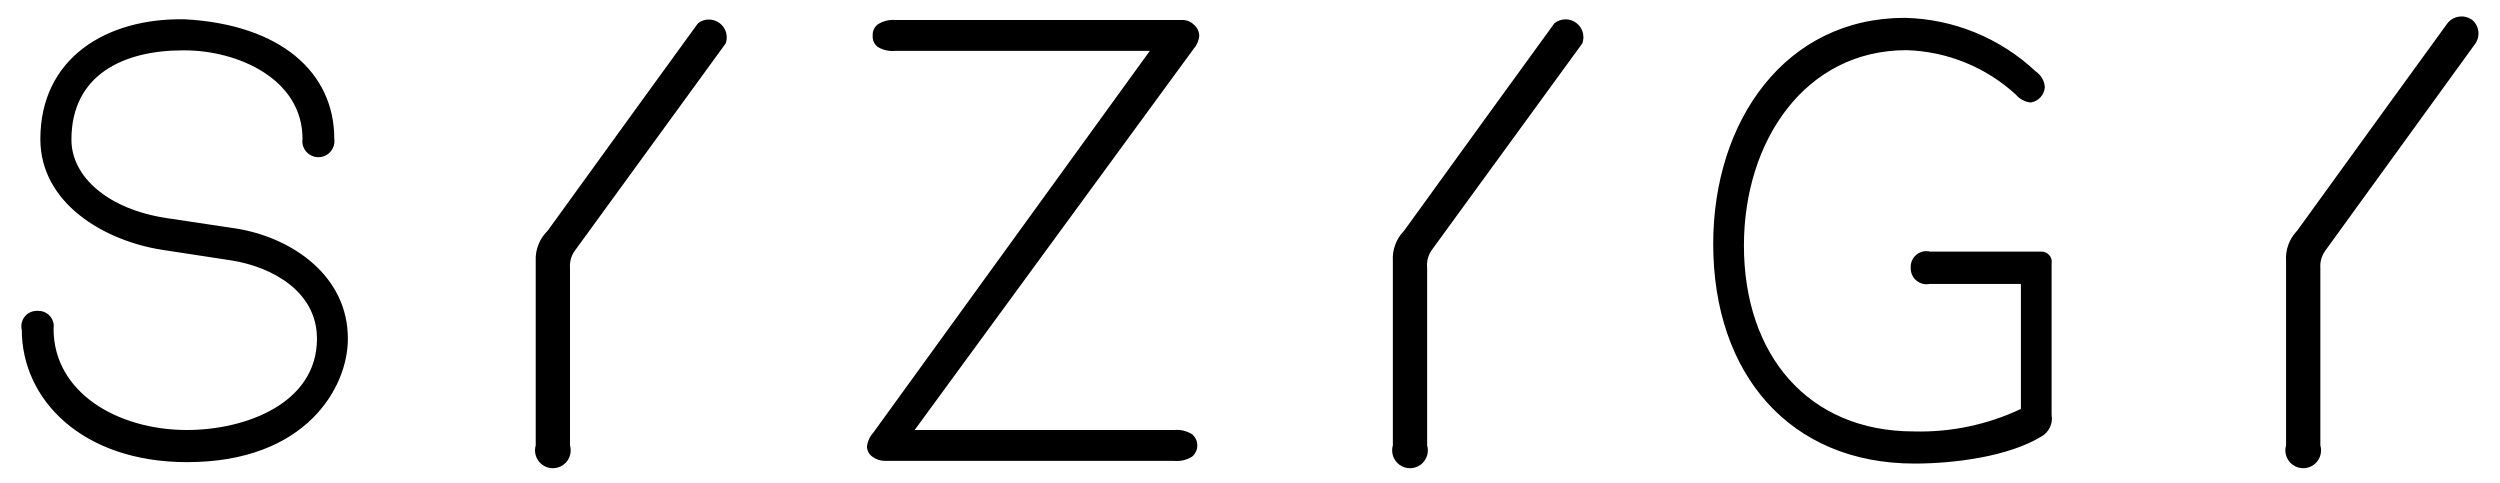
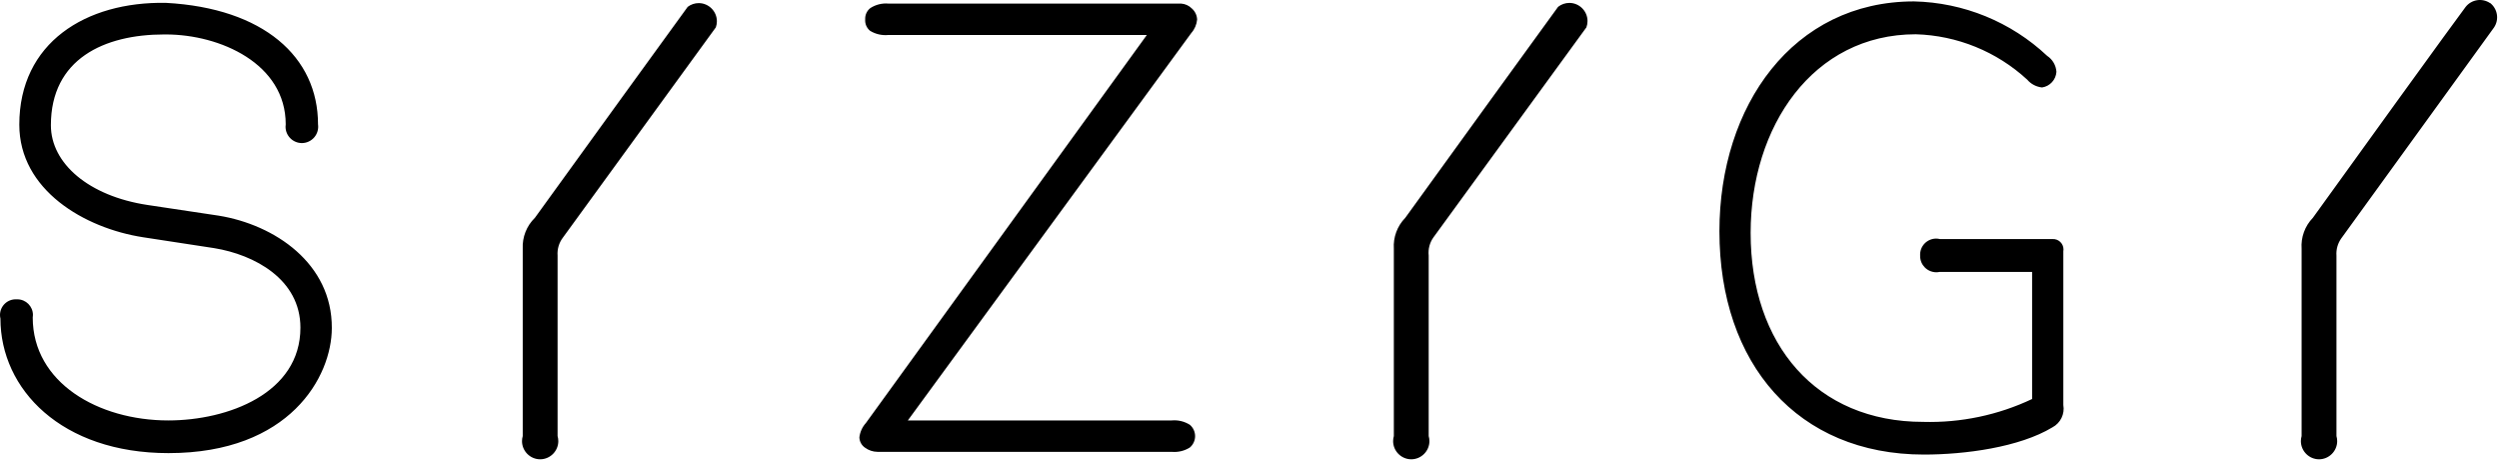
- <svg xmlns="http://www.w3.org/2000/svg" class="uk-svg" preserveAspectRatio="xMinYMin" viewBox="0 0 140 27">
-   <path d="M114.29 14.09h-6.2A.88.88 0 0 0 107 15a.89.89 0 0 0 1.07.9h5.1v7a13.2 13.2 0 0 1-6 1.26c-5.89 0-9.51-4.26-9.51-10.41 0-5.86 3.43-10.94 9.1-10.94a9.46 9.46 0 0 1 6.14 2.5 1.24 1.24 0 0 0 .82.43.93.93 0 0 0 .79-.86A1.14 1.14 0 0 0 114 4a11.06 11.06 0 0 0-7.34-3C100 1 95.94 6.74 95.94 13.66c0 7.31 4.31 12.3 11.27 12.3 2.26 0 5.26-.4 7.08-1.5a1.16 1.16 0 0 0 .6-1.23v-8.47a.57.57 0 0 0-.6-.67M87.05 1.3s-6.87 9.46-8.42 11.62a2.22 2.22 0 0 0-.63 1.7v10.32a1 1 0 1 0 1.92 0V15a1.46 1.46 0 0 1 .26-1l8.43-11.57a1 1 0 0 0-1.56-1.13m-20.18.09a.92.92 0 0 0-.59-.27H50.15a1.58 1.58 0 0 0-1 .25.74.74 0 0 0-.28.62.74.74 0 0 0 .27.63 1.62 1.62 0 0 0 1 .23h14.25L48.91 24.22a1.43 1.43 0 0 0-.36.79.71.71 0 0 0 .31.57 1.18 1.18 0 0 0 .69.23h16.21a1.6 1.6 0 0 0 1-.24.82.82 0 0 0 0-1.25 1.6 1.6 0 0 0-1-.24H51.22L66.84 2.74h.06-.06a1.3 1.3 0 0 0 .32-.74.85.85 0 0 0-.29-.61m71.53-.3a1 1 0 0 0-1.34.21s-6.87 9.46-8.42 11.62a2.22 2.22 0 0 0-.62 1.71v10.31a1 1 0 1 0 1.92 0V15a1.46 1.46 0 0 1 .26-.94l8.42-11.62a1 1 0 0 0-.22-1.36zM13.24 12.8l-3.93-.59C6.09 11.72 4 9.93 4 7.82c0-3.65 2.94-5 6.24-5h.09c3 0 6.61 1.61 6.61 4.95a.9.9 0 1 0 1.78 0c0-3.71-3-6.4-8.38-6.69C5.92 1 2.26 3.28 2.26 7.79c0 3.6 3.59 5.7 6.82 6.2l3.92.6c2.21.36 4.75 1.71 4.75 4.38 0 3.62-4 5.11-7.28 5.11C6.61 24.08 3 22 3 18.41a.86.86 0 0 0-.89-1 .86.86 0 0 0-.89 1.06c0 3.89 3.36 7.41 9.26 7.41 6.69 0 9-4.22 9-6.89.02-3.55-3.14-5.69-6.24-6.19M39.09 1.3s-6.87 9.46-8.42 11.62a2.22 2.22 0 0 0-.67 1.7v10.32a1 1 0 1 0 1.92 0V15a1.46 1.46 0 0 1 .3-1l8.42-11.57a1 1 0 0 0-1.55-1.13" />
+ <svg xmlns="http://www.w3.org/2000/svg" xml:space="preserve" fill-rule="evenodd" stroke-linejoin="round" stroke-miterlimit="2" clip-rule="evenodd" preserveAspectRatio="xMinYMin" viewBox="0 0 567 105">
+   <path fill-rule="nonzero" d="M465.679 54.22H440.15a3.6 3.6 0 0 0-.872-.107 3.64 3.64 0 0 0-3.616 3.854q-.002.058-.002.117a3.68 3.68 0 0 0 3.664 3.665q.376 0 .744-.076h20.999v28.823a54.35 54.35 0 0 1-24.705 5.188c-24.253 0-39.159-17.541-39.159-42.864 0-24.129 14.123-45.047 37.47-45.047a38.96 38.96 0 0 1 25.283 10.294 5.1 5.1 0 0 0 3.376 1.771 3.84 3.84 0 0 0 3.253-3.542 4.7 4.7 0 0 0-2.1-3.623A45.56 45.56 0 0 0 434.262.32c-27.424 0-44.141 23.635-44.141 52.129 0 30.1 17.747 50.647 46.405 50.647 9.306 0 21.659-1.647 29.153-6.176a4.79 4.79 0 0 0 2.471-5.065V56.979q.037-.208.037-.418a2.36 2.36 0 0 0-2.508-2.341M353.515 1.555s-28.288 38.953-34.671 47.847a9.15 9.15 0 0 0-2.594 7v42.494a4.1 4.1 0 0 0-.164 1.153c0 2.259 1.858 4.118 4.117 4.118s4.118-1.859 4.118-4.118c0-.39-.056-.778-.165-1.153V57.967a6 6 0 0 1 1.071-4.118l34.711-47.641c.17-.457.256-.941.256-1.429 0-2.259-1.858-4.118-4.117-4.118-.93 0-1.834.316-2.562.894m-83.094.371a3.8 3.8 0 0 0-2.429-1.112h-66.418a6.5 6.5 0 0 0-4.117 1.03 3.05 3.05 0 0 0-1.153 2.552 3.05 3.05 0 0 0 1.112 2.595 6.68 6.68 0 0 0 4.117.947h58.676l-63.74 87.993a5.9 5.9 0 0 0-1.483 3.253 2.92 2.92 0 0 0 1.277 2.347 4.85 4.85 0 0 0 2.841.947h66.747a6.58 6.58 0 0 0 4.117-.988 3.378 3.378 0 0 0 0-5.147 6.6 6.6 0 0 0-4.117-.988H205.98l64.318-87.87h.247-.247a5.35 5.35 0 0 0 1.317-3.047 3.5 3.5 0 0 0-1.194-2.512M564.955.691a4.13 4.13 0 0 0-5.517.864c-1.326 1.673-28.289 38.953-34.671 47.847a9.15 9.15 0 0 0-2.553 7.041v42.453a4.1 4.1 0 0 0-.164 1.153c0 2.259 1.858 4.118 4.117 4.118s4.118-1.859 4.118-4.118c0-.39-.056-.778-.165-1.153V57.967a6 6 0 0 1 1.071-3.871l34.67-47.847a4.135 4.135 0 0 0-.906-5.6zM49.593 48.908 33.41 46.479c-13.258-2.018-21.864-9.389-21.864-18.077 0-15.029 12.106-20.588 25.694-20.588h.37c12.353 0 27.218 6.63 27.218 20.382a4 4 0 0 0-.041.551 3.724 3.724 0 0 0 3.706 3.706 3.723 3.723 0 0 0 3.664-4.257c0-15.276-12.353-26.352-34.505-27.547C19.452.32 4.381 9.708 4.381 28.279c0 14.823 14.782 23.47 28.082 25.529l16.141 2.471c9.1 1.482 19.559 7.041 19.559 18.035 0 14.906-16.47 21.041-29.976 21.041-15.894 0-30.759-8.565-30.759-23.347q.048-.288.048-.581a3.56 3.56 0 0 0-3.541-3.541q-.085 0-.172.004A3.56 3.56 0 0 0 0 71.425q0 .42.099.83c0 16.018 13.835 30.512 38.129 30.512 27.547 0 37.059-17.377 37.059-28.371.082-14.617-12.93-23.429-25.694-25.488m106.44-47.353s-28.288 38.953-34.67 47.847a9.14 9.14 0 0 0-2.759 7v42.494a4.1 4.1 0 0 0-.165 1.153c0 2.259 1.859 4.118 4.118 4.118s4.118-1.859 4.118-4.118c0-.39-.056-.778-.165-1.153V57.967a6 6 0 0 1 1.235-4.118l34.671-47.641c.158-.444.239-.912.239-1.384 0-2.259-1.858-4.118-4.117-4.118-.905 0-1.786.299-2.505.849" />
</svg>
